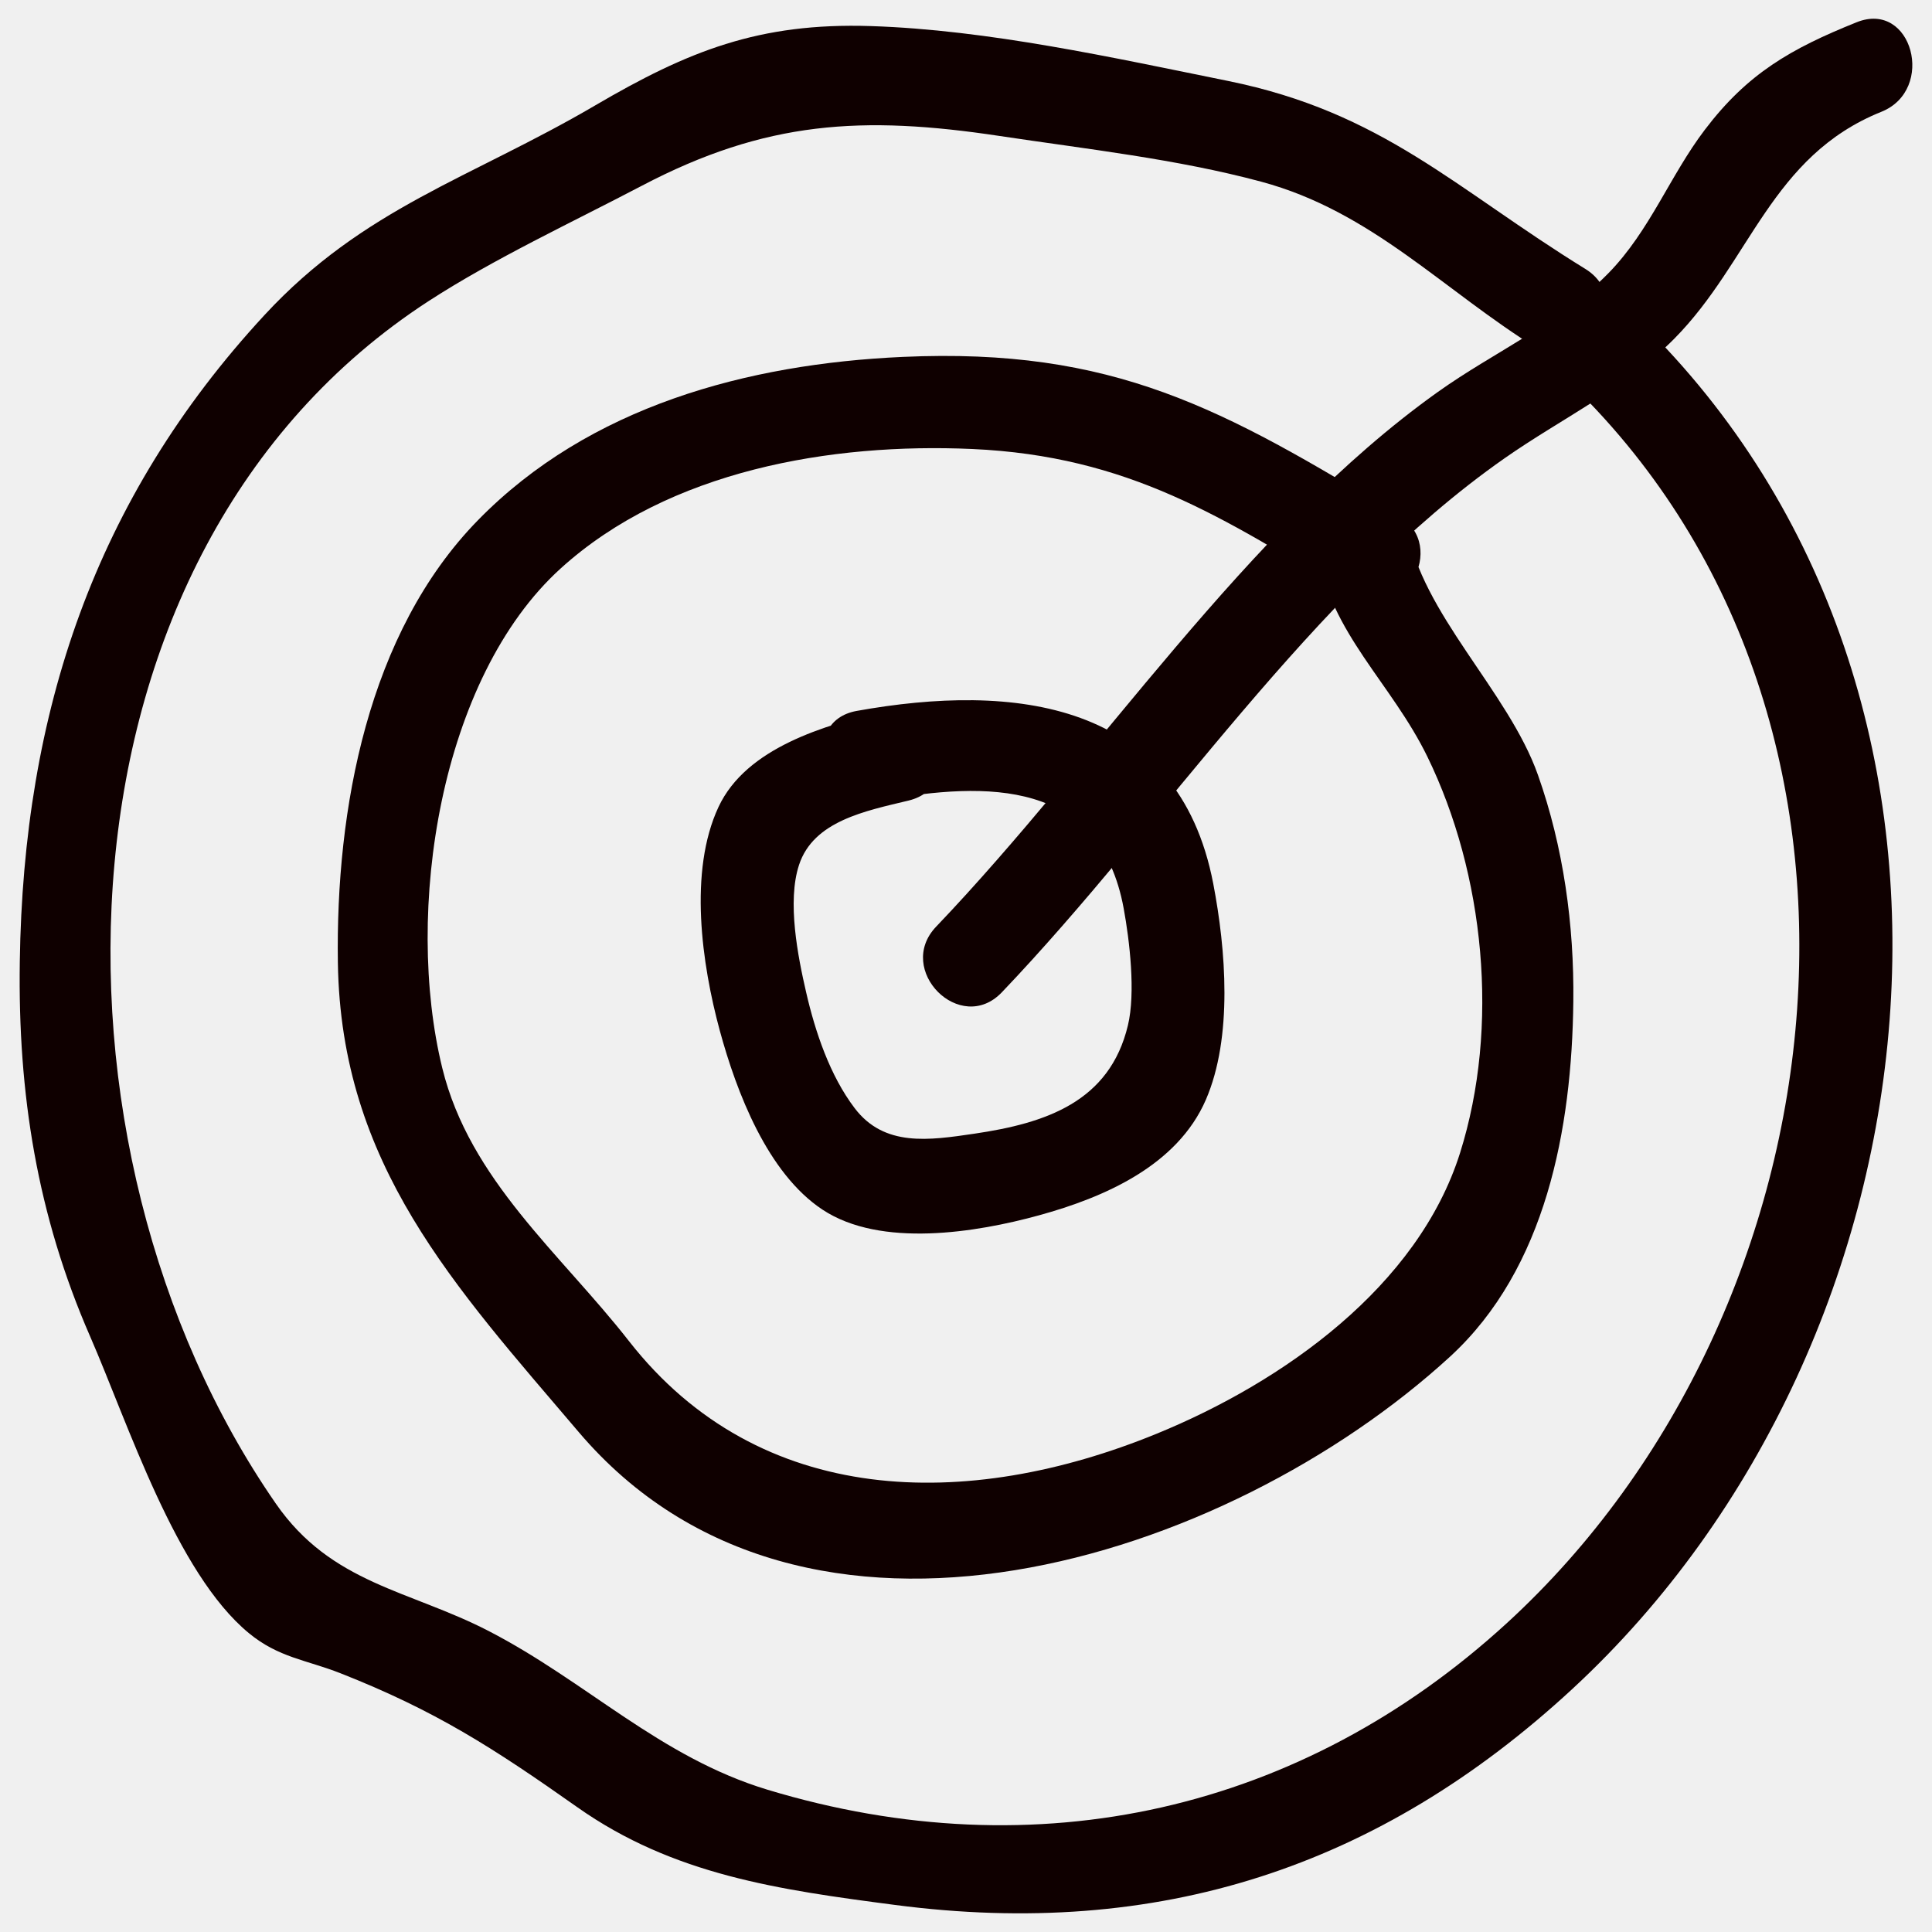
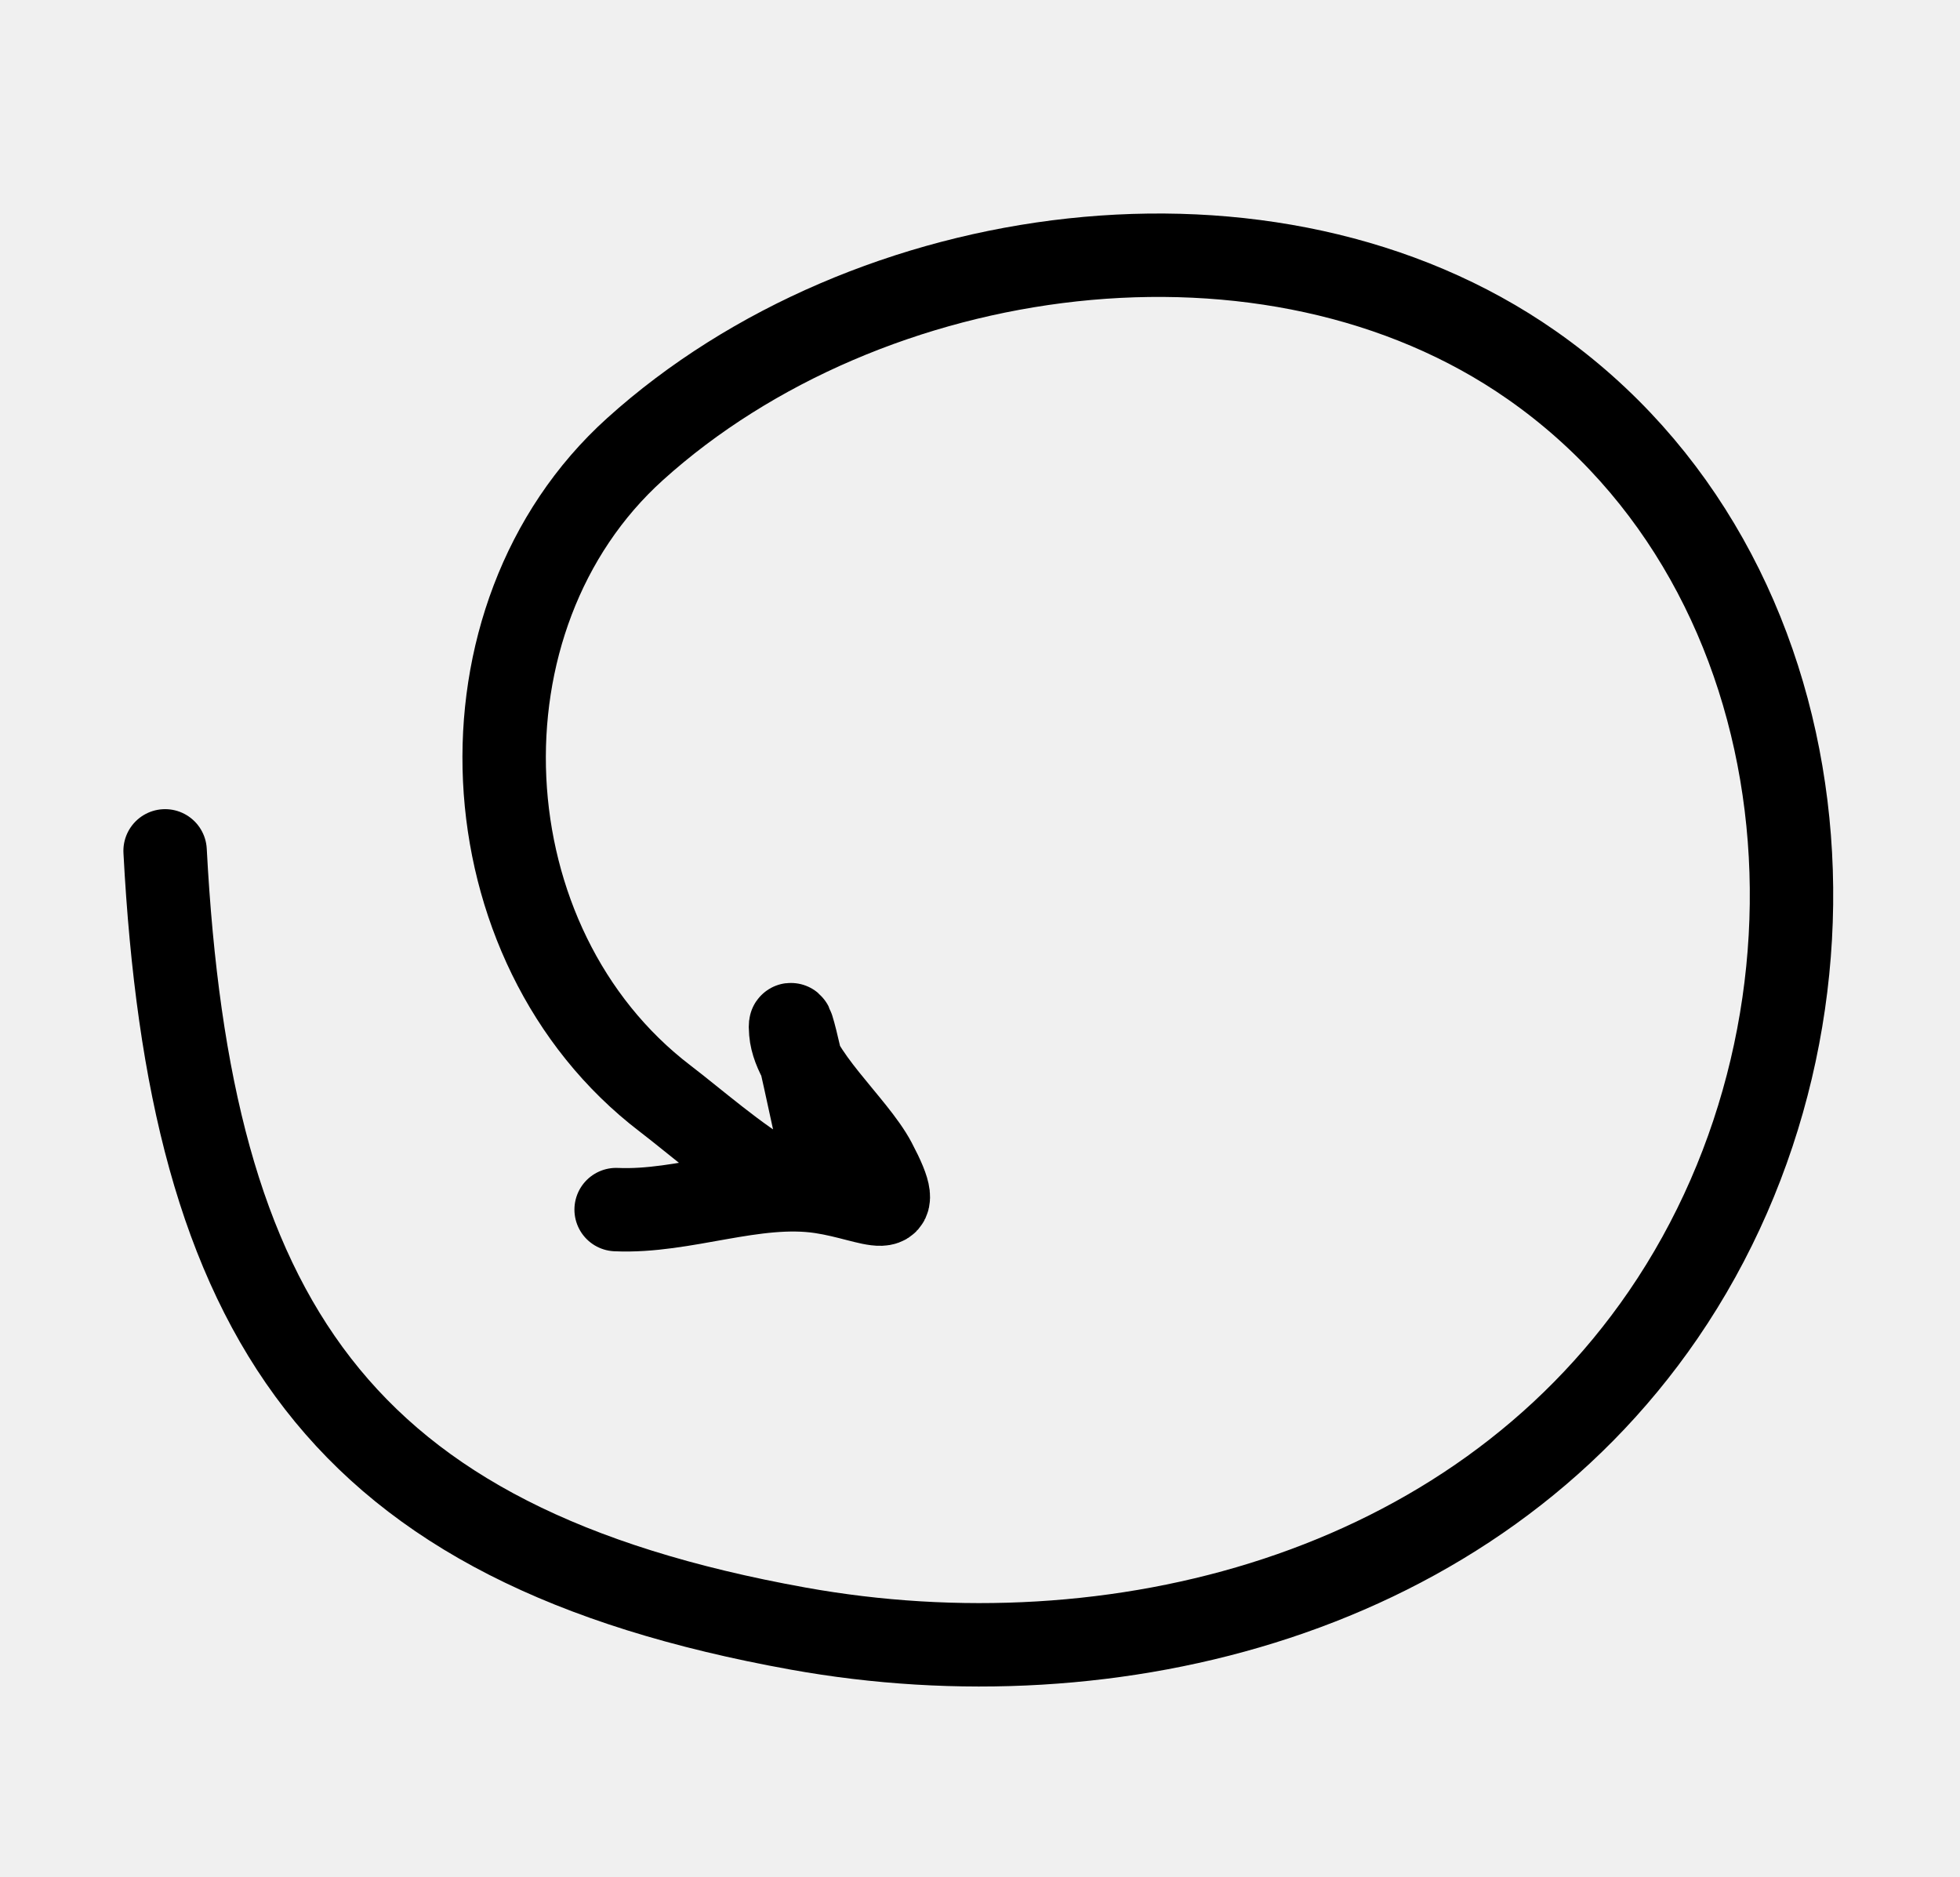
- <svg xmlns="http://www.w3.org/2000/svg" width="60" height="60" viewBox="0 0 60 60" fill="none">
-   <g clip-path="url(#clip0_263_14202)">
-     <path d="M27.374 24.859C30.659 24.267 34.162 24.204 34.897 28.212C35.081 29.213 35.272 30.834 35.028 31.845C34.458 34.226 32.469 34.882 30.265 35.207C28.852 35.415 27.462 35.628 26.541 34.413C25.773 33.403 25.317 32.042 25.036 30.819C24.779 29.707 24.439 27.996 24.816 26.857C25.265 25.495 26.879 25.184 28.214 24.863C30.017 24.429 29.253 21.647 27.446 22.082C25.622 22.521 23.177 23.216 22.314 25.061C21.378 27.061 21.795 29.948 22.353 32.004C22.871 33.907 23.831 36.437 25.547 37.569C27.354 38.762 30.324 38.278 32.266 37.743C34.297 37.185 36.56 36.201 37.449 34.154C38.291 32.208 38.07 29.484 37.679 27.445C36.586 21.749 31.469 21.203 26.606 22.078C24.782 22.406 25.555 25.186 27.374 24.858V24.859Z" fill="#0F0000" />
-     <path d="M40.913 17.135C41.326 19.677 43.211 21.211 44.328 23.498C46.105 27.142 46.578 31.881 45.345 35.8C44.037 39.954 39.856 42.917 35.915 44.528C30.039 46.93 23.588 46.837 19.533 41.649C17.408 38.93 14.588 36.65 13.735 33.168C12.551 28.338 13.646 21.066 17.416 17.65C20.777 14.604 25.816 13.749 30.191 13.944C35.033 14.161 37.968 16.053 41.975 18.497C43.564 19.466 45.016 16.974 43.431 16.007C37.985 12.684 34.58 10.788 28.035 11.084C23.213 11.301 18.301 12.618 14.843 16.156C11.423 19.652 10.422 25.142 10.493 29.895C10.587 36.175 14.107 39.928 17.975 44.477C24.953 52.683 38.103 48.482 45.029 42.135C48.015 39.397 48.816 35.047 48.861 31.102C48.889 28.732 48.555 26.304 47.762 24.066C46.838 21.457 44.13 19.044 43.695 16.367C43.397 14.54 40.617 15.315 40.913 17.135Z" fill="#0F0000" />
-     <path d="M57.66 0.691C55.611 1.514 54.272 2.283 52.948 4.026C51.863 5.451 51.242 7.161 49.959 8.476C48.401 10.071 46.417 10.913 44.639 12.183C38.688 16.43 34.117 23.498 29.073 28.778C27.79 30.12 29.827 32.163 31.112 30.818C36.157 25.537 40.738 18.419 46.727 14.231C48.513 12.982 50.446 12.085 51.999 10.516C54.37 8.116 54.995 4.851 58.427 3.472C60.129 2.789 59.385 -0.001 57.66 0.691Z" fill="#0F0000" />
-     <path d="M49.233 8.351C45.18 5.852 42.95 3.491 38.134 2.513C34.564 1.791 30.692 0.928 27.046 0.81C23.569 0.697 21.365 1.586 18.473 3.28C14.619 5.538 11.292 6.455 8.213 9.786C2.937 15.489 0.725 22.138 0.615 29.865C0.553 33.97 1.153 37.734 2.799 41.504C3.981 44.216 5.464 48.851 7.727 50.717C8.65 51.479 9.513 51.548 10.57 51.963C13.515 53.123 15.302 54.271 17.927 56.123C20.914 58.232 24.191 58.688 27.797 59.16C35.957 60.227 42.813 58.015 48.833 52.45C60.58 41.589 62.817 21.236 50.637 9.703C49.29 8.426 47.246 10.463 48.598 11.743C59.608 22.169 57.426 40.674 46.794 50.41C40.433 56.235 32.215 58.116 23.838 55.582C20.494 54.571 18.227 52.228 15.177 50.653C12.717 49.381 10.296 49.19 8.57 46.701C0.911 35.654 1.277 17.154 13.318 9.346C15.346 8.031 17.772 6.902 19.93 5.77C23.78 3.749 26.79 3.581 31.045 4.223C33.725 4.627 36.55 4.938 39.166 5.642C42.616 6.57 44.829 9.025 47.777 10.843C49.361 11.82 50.812 9.325 49.233 8.351Z" fill="#0F0000" />
-   </g>
-   <defs>
-     <clipPath id="clip0_263_14202">
-       <rect width="60" height="60" fill="white" />
-     </clipPath>
-   </defs>
+ <svg xmlns="http://www.w3.org/2000/svg" width="94" height="90" viewBox="0 0 94 90" fill="none">
+   <path d="M7.918 40.804C9.103 63.207 16.162 74.116 38.275 78.101C53.419 80.83 70.536 76.517 79.766 63.055C89.622 48.678 87.723 27.476 73.46 17.51C60.915 8.743 41.603 11.479 30.455 21.539C21.494 29.624 22.262 45.325 31.902 52.685C34.67 54.799 40.464 60.16 39.211 54.571C38.829 52.867 37.779 47.752 37.924 49.494C38.087 51.466 40.995 53.912 41.951 55.722C43.586 58.818 41.94 57.542 39.388 57.156C36.202 56.675 32.807 58.157 29.549 58.008" stroke="black" stroke-width="4" stroke-linecap="round" />
</svg>
